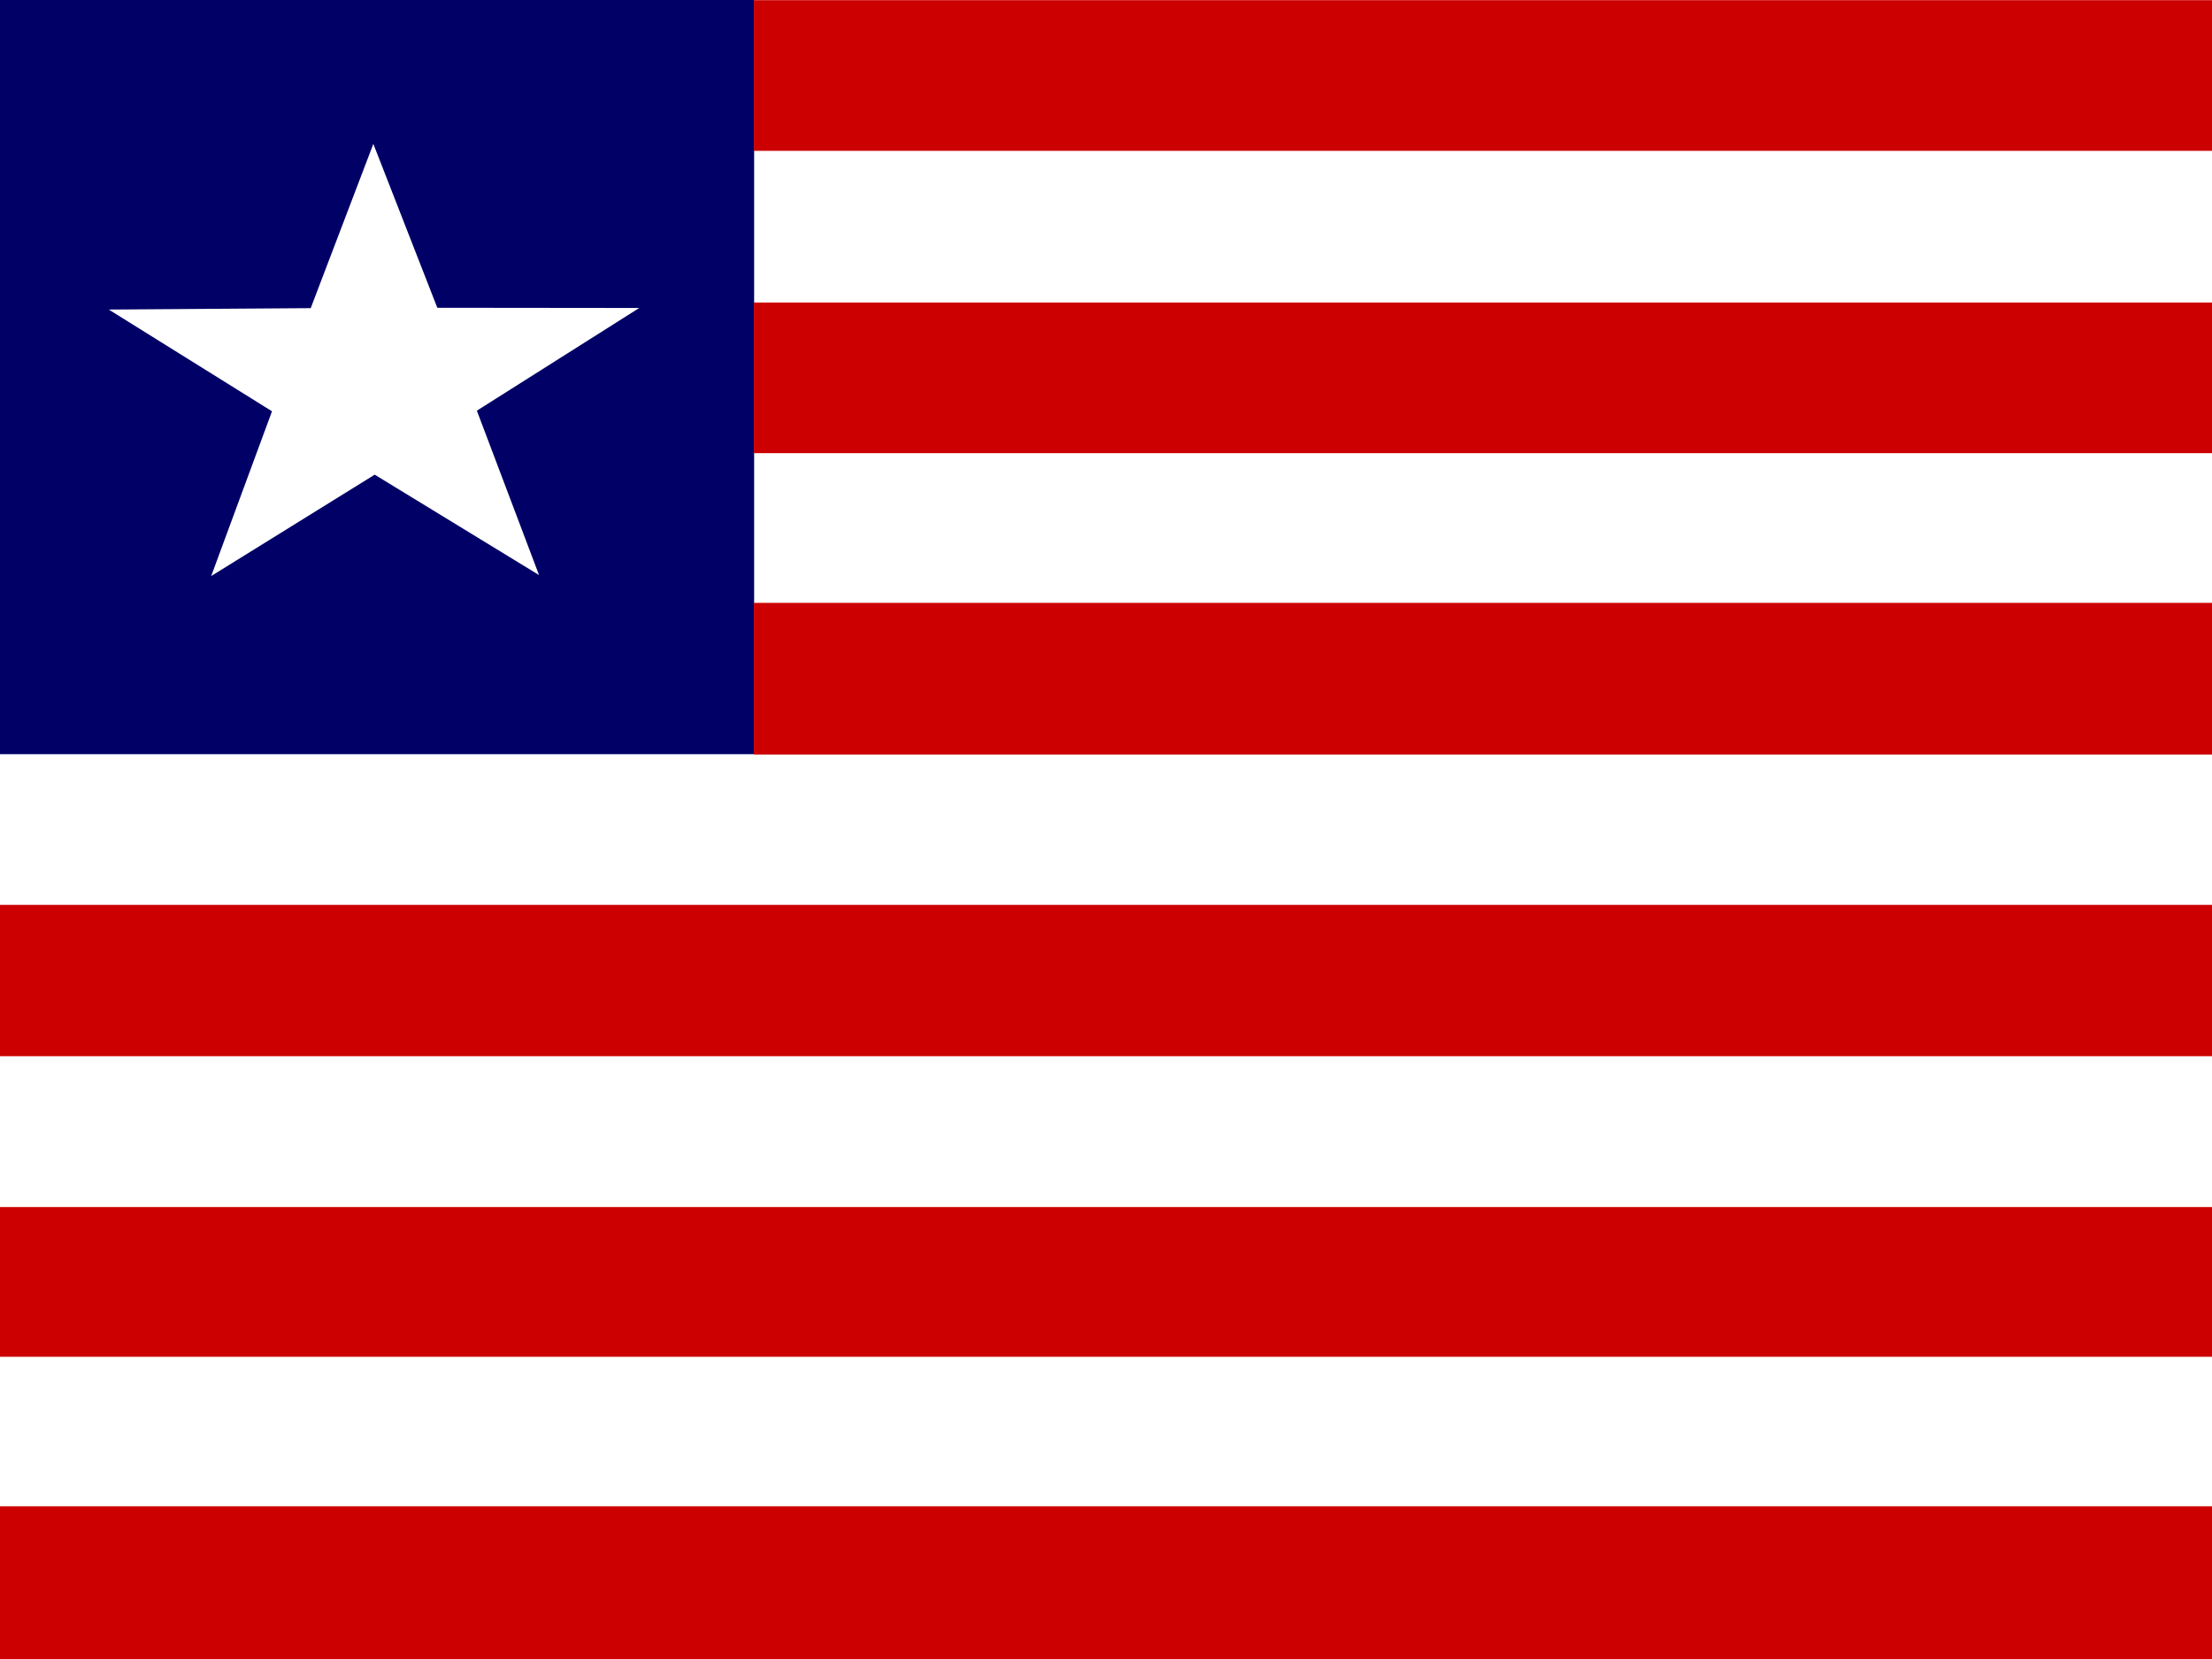
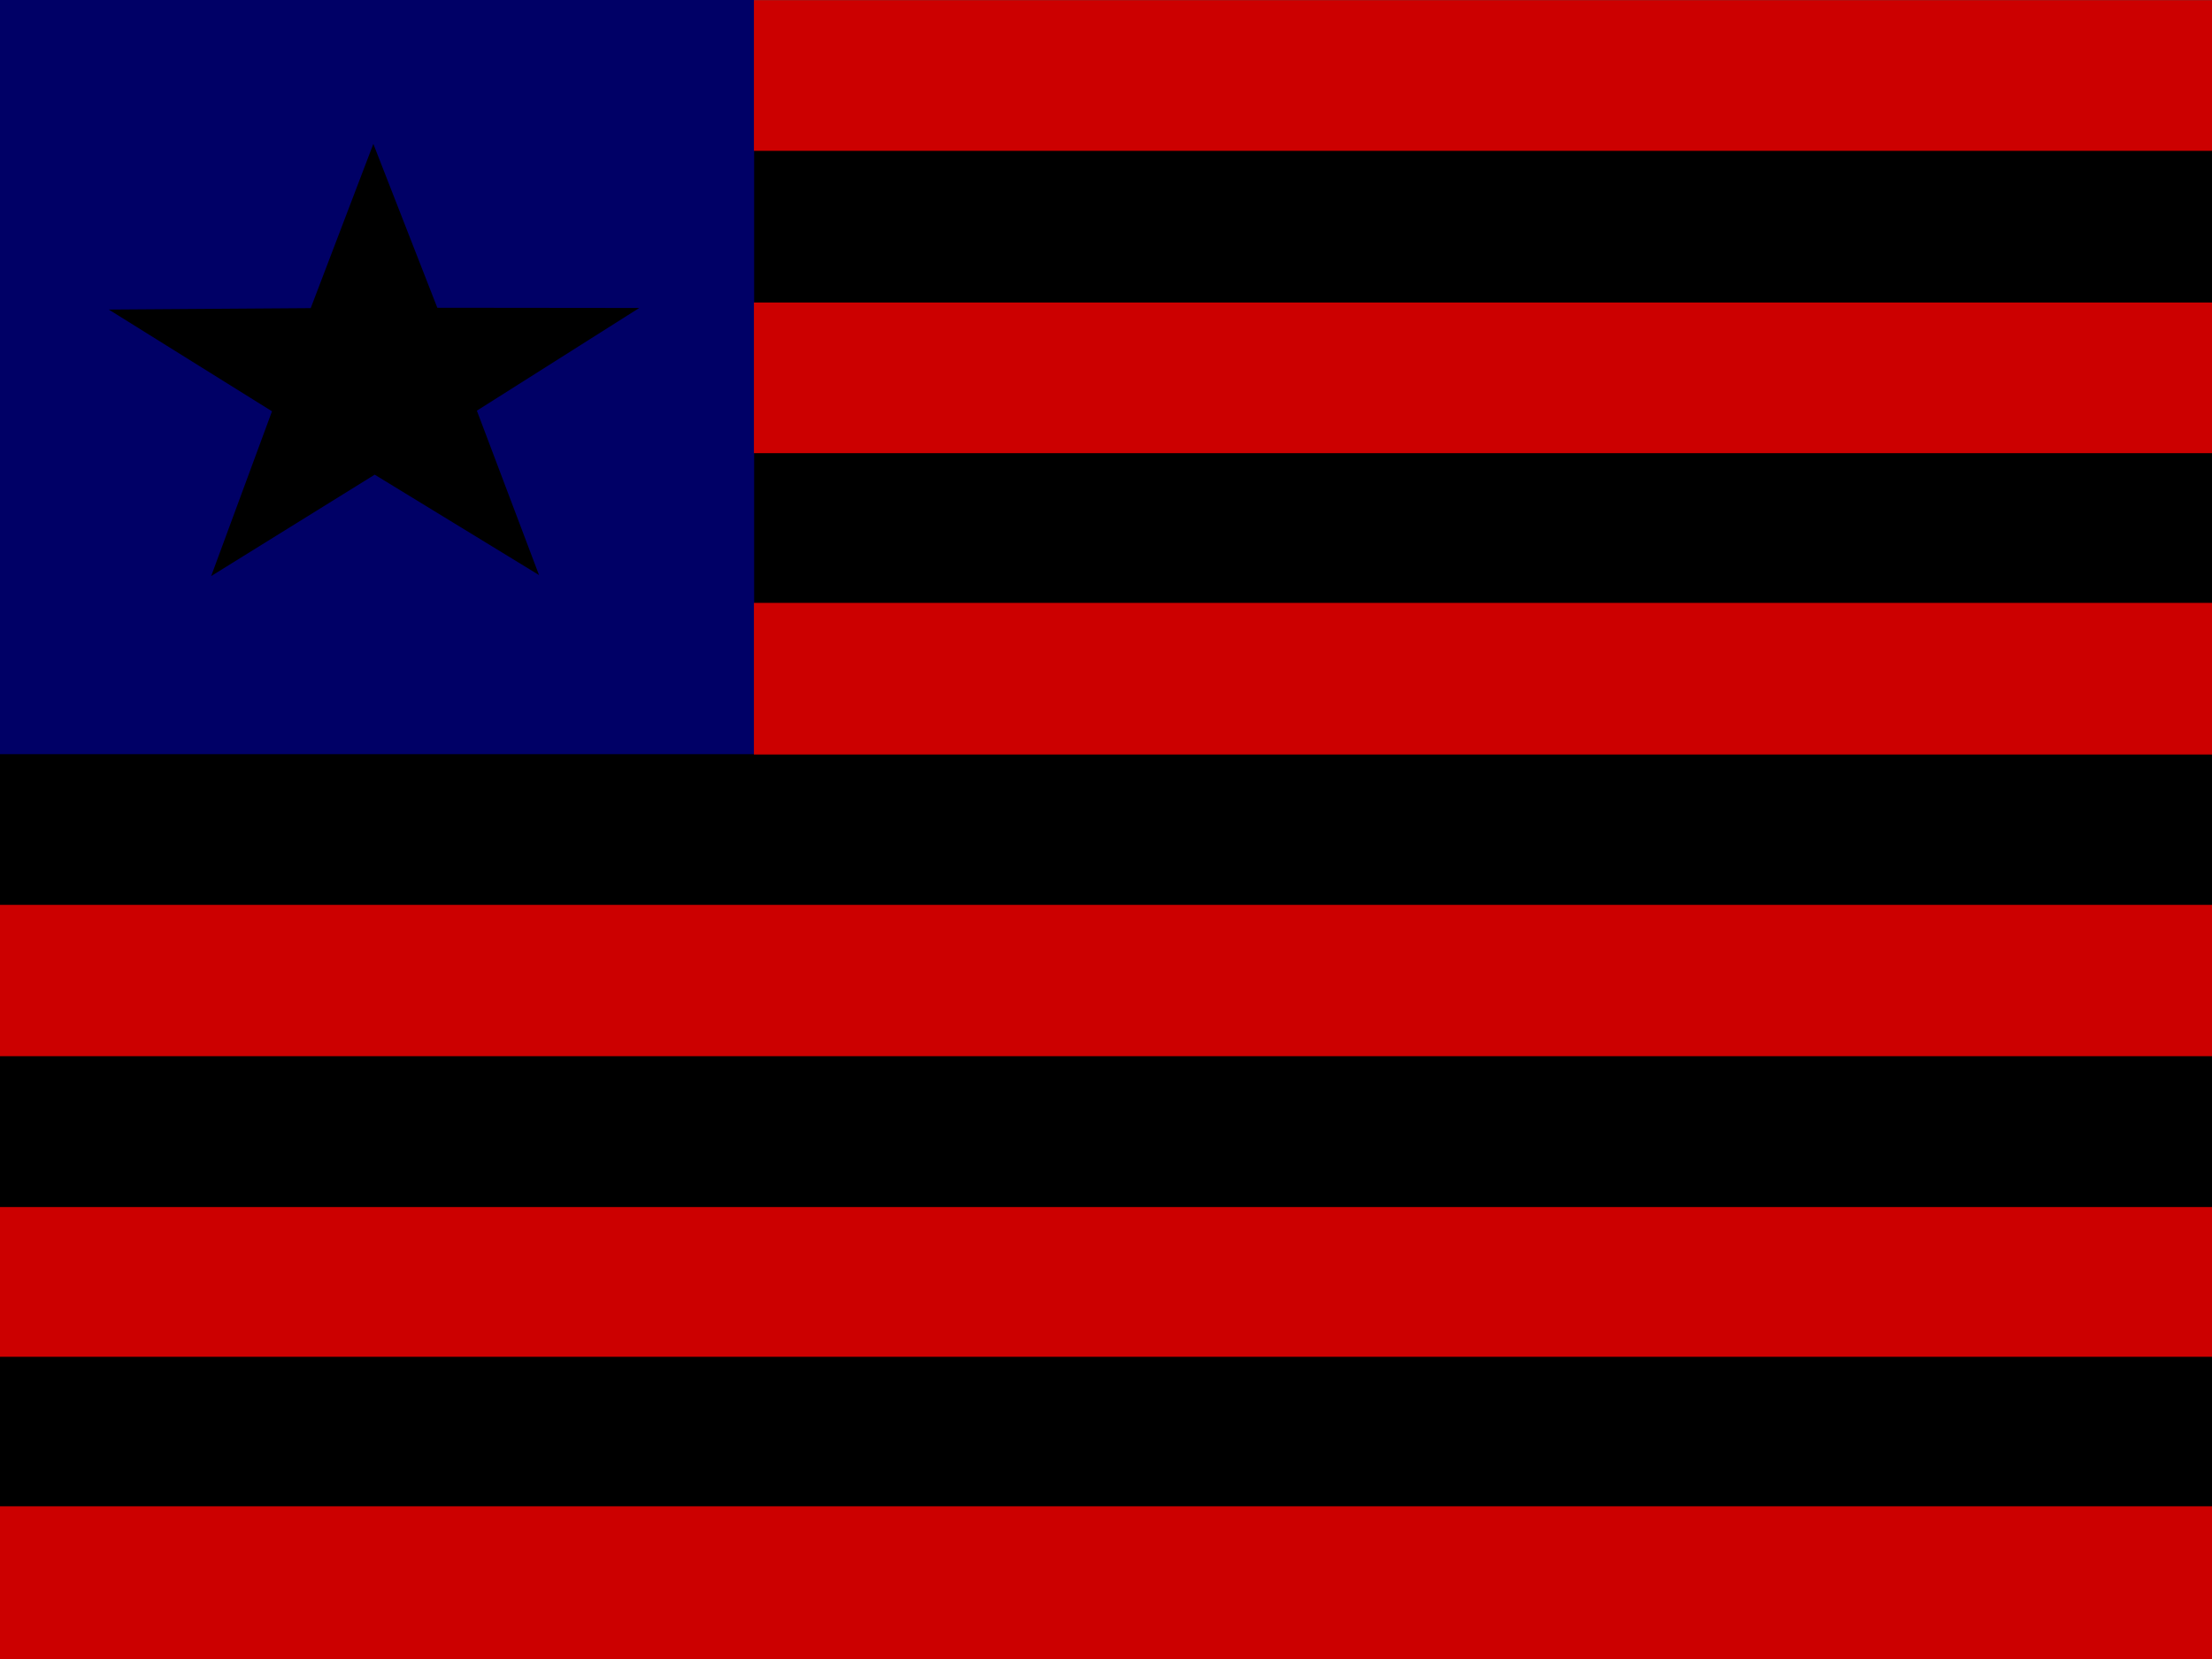
<svg xmlns="http://www.w3.org/2000/svg" height="480" width="640">
  <defs>
    <clipPath id="a">
      <path fill-opacity=".67" d="M0 0h682.67v512H0z" />
    </clipPath>
  </defs>
  <g clip-path="url(#a)" fill-rule="evenodd" transform="scale(.9375)">
-     <path fill="#fff" d="M0 .084h767.87v511.92H0z" />
+     <path fill="black" d="M0 .084h767.87v511.92H0z" />
    <path fill="#006" d="M0 0h232.74v232.75H0z" />
    <path fill="#c00" d="M0 464.87h767.89v47.127H0z" />
    <path fill="#c00" d="M0 465.43h767.89v46.574H0zM0 372.52h767.89v46.21H0zM0 279.26h765.96v46.7H0zM232.67.055h535.17v46.494H232.67zM232.67 186.06h535.17v46.796H232.67zM232.67 93.361h535.17v46.494H232.67z" />
-     <path d="M166.35 177.47l-50.71-30.98-50.465 31.29 18.769-50.85-50.373-31.394 62.321-.438 19.328-50.691 19.744 50.574 62.321.067-50.115 31.693 19.184 50.732z" fill="#fff" />
+     <path d="M166.35 177.47l-50.71-30.98-50.465 31.29 18.769-50.85-50.373-31.394 62.321-.438 19.328-50.691 19.744 50.574 62.321.067-50.115 31.693 19.184 50.732z" fill="black" />
  </g>
</svg>
